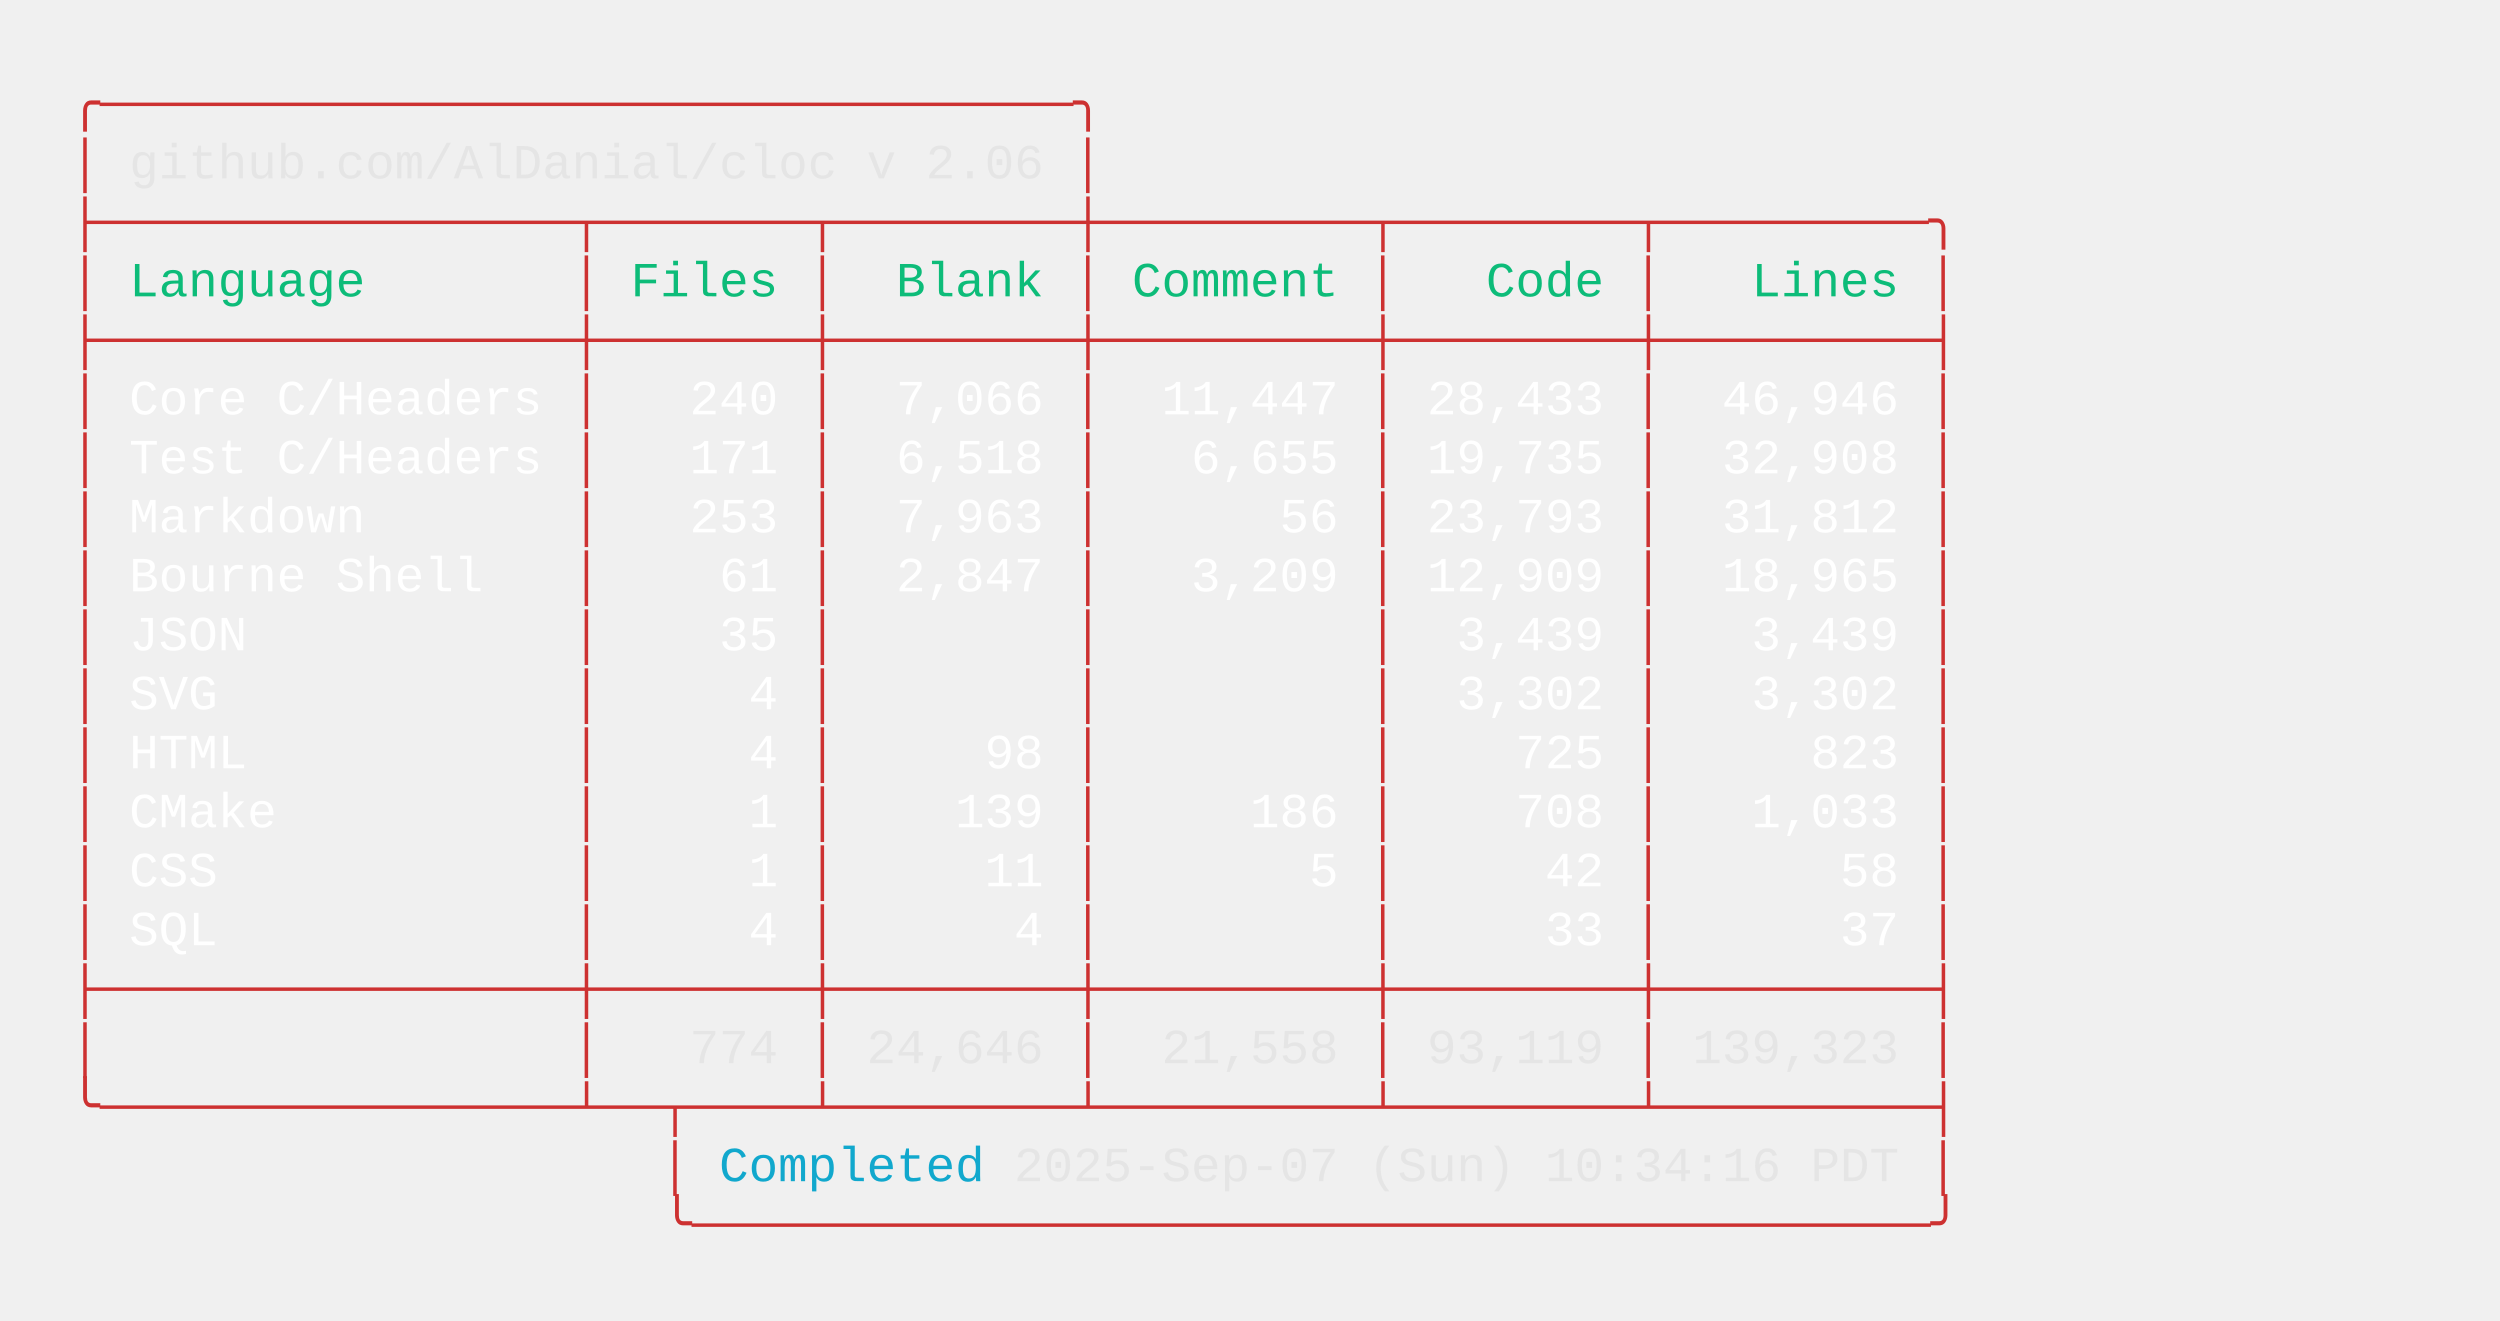
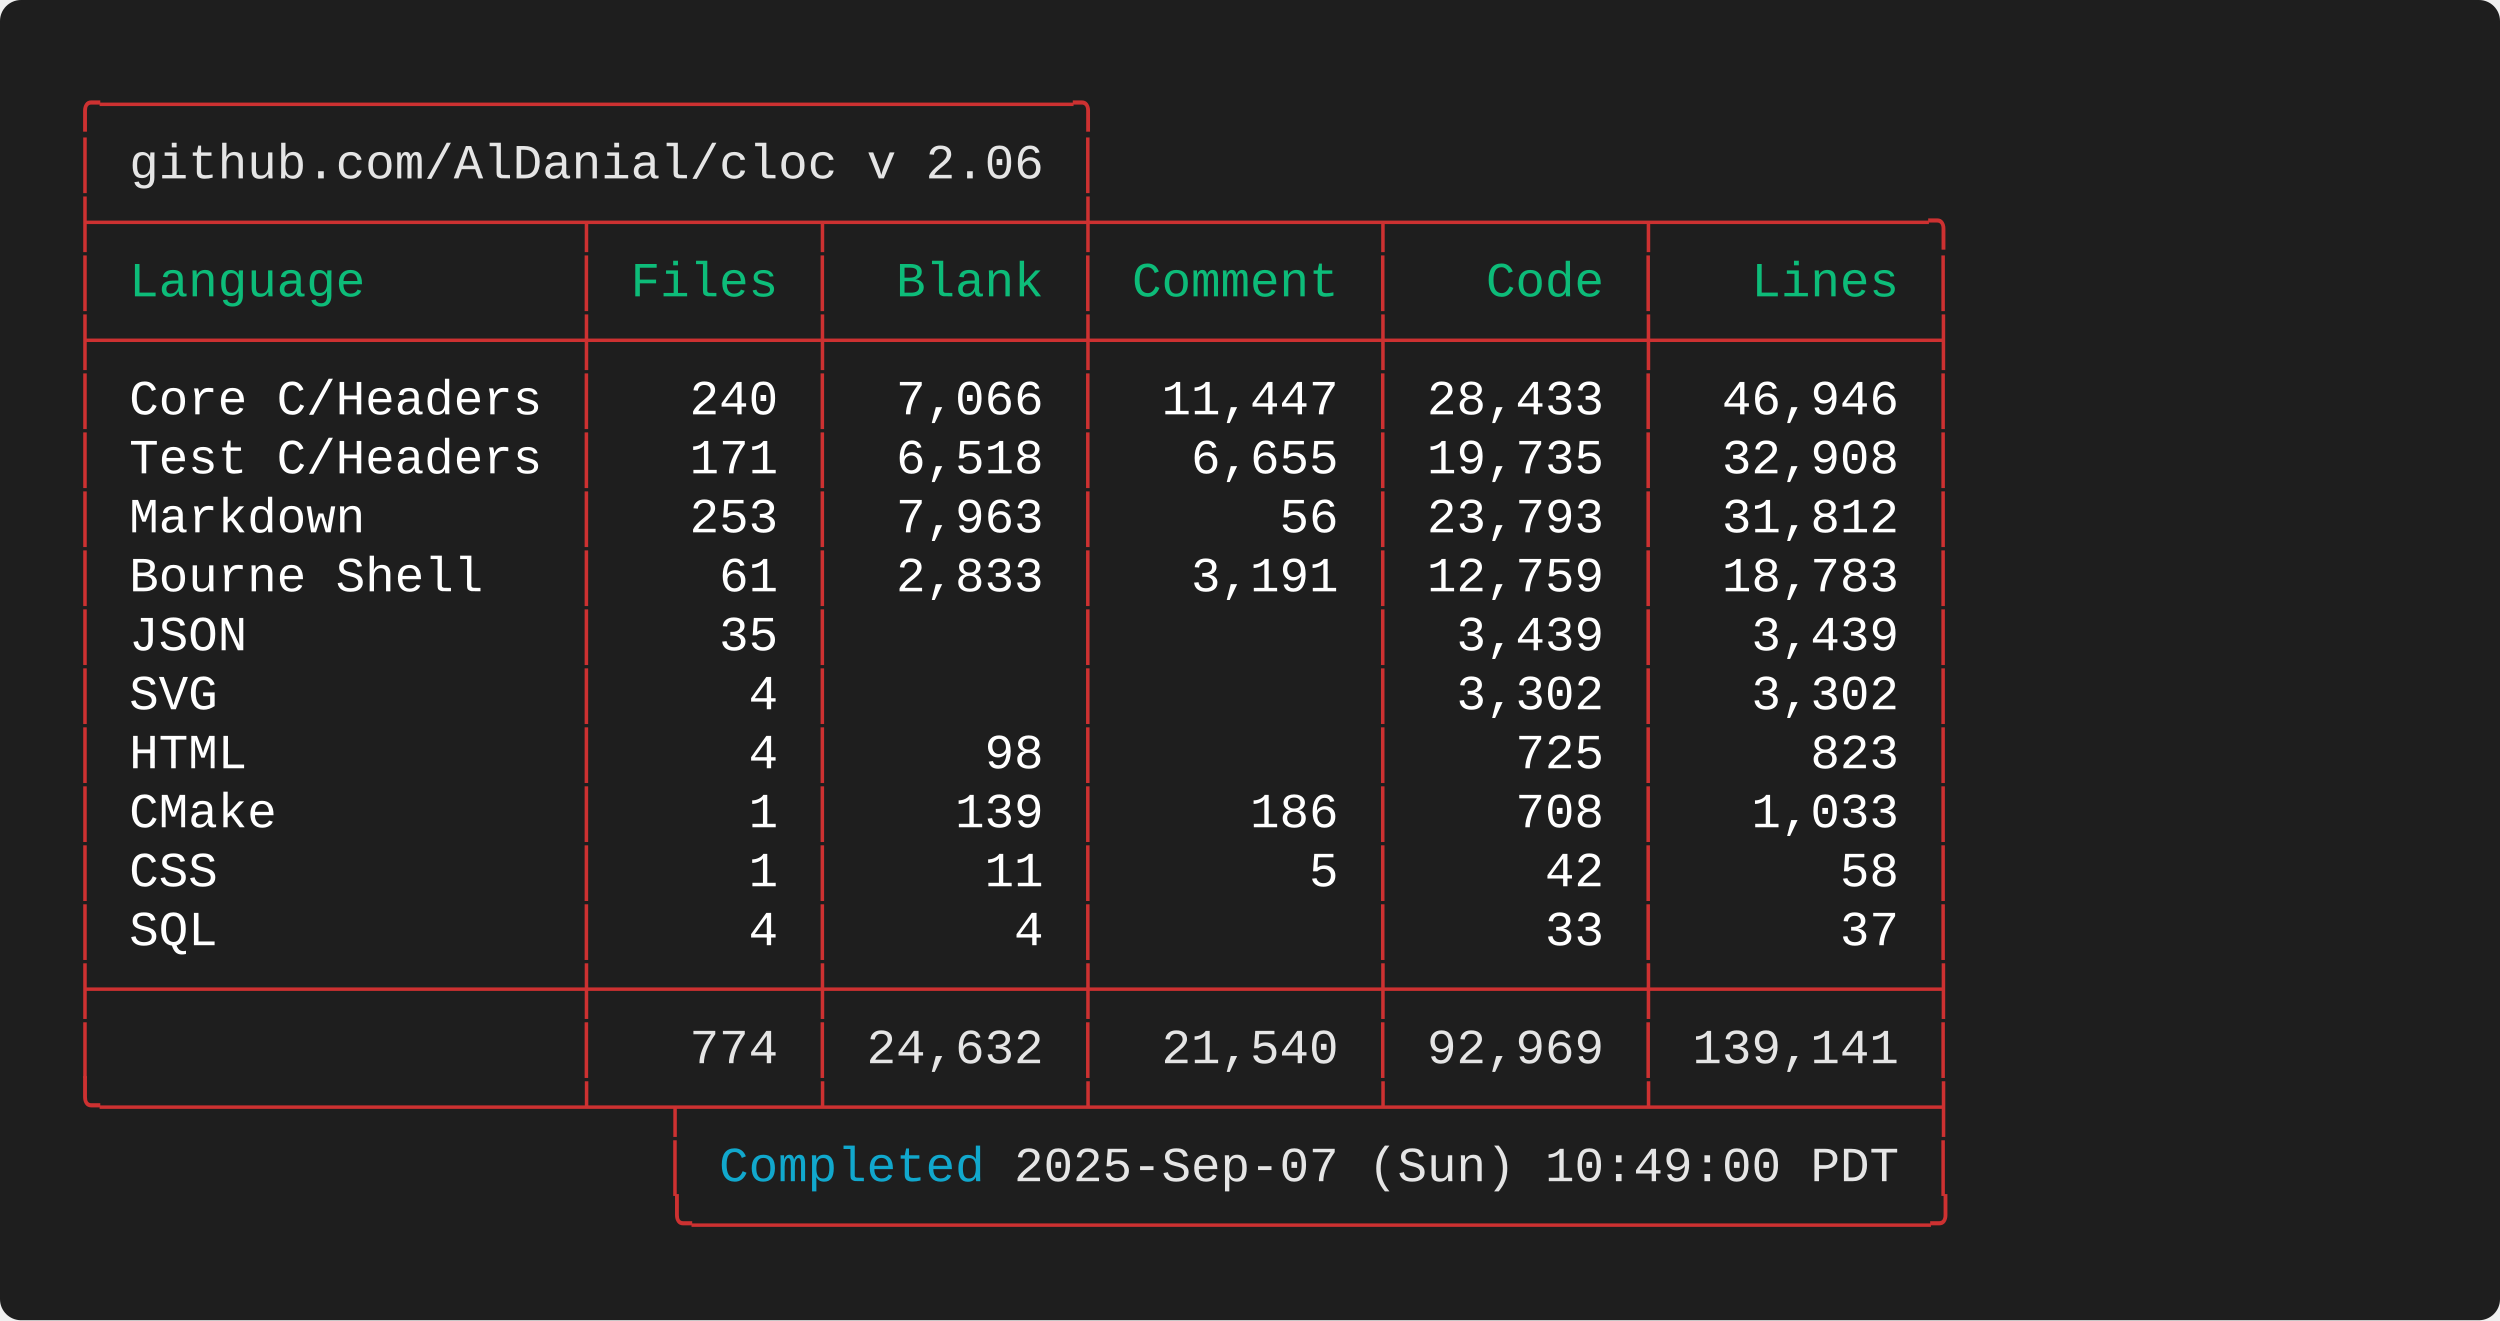
<svg xmlns="http://www.w3.org/2000/svg" width="712.00" height="376.00" viewBox="0 0 712.00 376.00">
  <defs>
    <style>.terminal-text { font-family: 'Consolas', 'Consolas', 'Monaco', 'Courier New', monospace; }</style>
  </defs>
-   <rect width="100%" height="100%" fill="transparent" rx="6" />
+   <rect width="100%" height="100%" fill="#1e1e1e" rx="6" />
  <text x="20.00" y="34.00" font-size="14" class="terminal-text" xml:space="preserve" textLength="294.00" lengthAdjust="spacingAndGlyphs" fill="#cd3131">╭─────────────────────────────────╮</text>
  <text x="20.00" y="50.80" font-size="14" class="terminal-text" xml:space="preserve" textLength="16.80" lengthAdjust="spacingAndGlyphs" fill="#cd3131">│ </text>
  <text x="36.80" y="50.80" font-size="14" class="terminal-text" xml:space="preserve" textLength="260.40" lengthAdjust="spacingAndGlyphs" fill="#e5e5e5">github.com/AlDanial/cloc v 2.06</text>
  <text x="297.20" y="50.80" font-size="14" class="terminal-text" xml:space="preserve" textLength="8.40" lengthAdjust="spacingAndGlyphs" fill="#ffffff"> </text>
  <text x="305.60" y="50.80" font-size="14" class="terminal-text" xml:space="preserve" textLength="8.40" lengthAdjust="spacingAndGlyphs" fill="#cd3131">│</text>
  <text x="20.00" y="67.60" font-size="14" class="terminal-text" xml:space="preserve" textLength="537.60" lengthAdjust="spacingAndGlyphs" fill="#cd3131">├────────────────┬───────┬────────┼─────────┬────────┬─────────╮</text>
  <text x="20.00" y="84.40" font-size="14" class="terminal-text" xml:space="preserve" textLength="8.40" lengthAdjust="spacingAndGlyphs" fill="#cd3131">│</text>
  <text x="28.40" y="84.40" font-size="14" class="terminal-text" xml:space="preserve" textLength="134.40" lengthAdjust="spacingAndGlyphs" fill="#0dbc79"> Language       </text>
  <text x="162.80" y="84.40" font-size="14" class="terminal-text" xml:space="preserve" textLength="8.40" lengthAdjust="spacingAndGlyphs" fill="#cd3131">│</text>
  <text x="171.20" y="84.40" font-size="14" class="terminal-text" xml:space="preserve" textLength="58.80" lengthAdjust="spacingAndGlyphs" fill="#0dbc79"> Files </text>
  <text x="230.00" y="84.40" font-size="14" class="terminal-text" xml:space="preserve" textLength="8.40" lengthAdjust="spacingAndGlyphs" fill="#cd3131">│</text>
  <text x="238.40" y="84.40" font-size="14" class="terminal-text" xml:space="preserve" textLength="67.20" lengthAdjust="spacingAndGlyphs" fill="#0dbc79">  Blank </text>
  <text x="305.60" y="84.40" font-size="14" class="terminal-text" xml:space="preserve" textLength="8.40" lengthAdjust="spacingAndGlyphs" fill="#cd3131">│</text>
  <text x="314.00" y="84.40" font-size="14" class="terminal-text" xml:space="preserve" textLength="75.60" lengthAdjust="spacingAndGlyphs" fill="#0dbc79"> Comment </text>
  <text x="389.60" y="84.40" font-size="14" class="terminal-text" xml:space="preserve" textLength="8.40" lengthAdjust="spacingAndGlyphs" fill="#cd3131">│</text>
  <text x="398.00" y="84.40" font-size="14" class="terminal-text" xml:space="preserve" textLength="67.20" lengthAdjust="spacingAndGlyphs" fill="#0dbc79">   Code </text>
  <text x="465.20" y="84.40" font-size="14" class="terminal-text" xml:space="preserve" textLength="8.40" lengthAdjust="spacingAndGlyphs" fill="#cd3131">│</text>
  <text x="473.60" y="84.40" font-size="14" class="terminal-text" xml:space="preserve" textLength="75.60" lengthAdjust="spacingAndGlyphs" fill="#0dbc79">   Lines </text>
  <text x="549.20" y="84.40" font-size="14" class="terminal-text" xml:space="preserve" textLength="8.40" lengthAdjust="spacingAndGlyphs" fill="#cd3131">│</text>
  <text x="20.00" y="101.20" font-size="14" class="terminal-text" xml:space="preserve" textLength="537.60" lengthAdjust="spacingAndGlyphs" fill="#cd3131">├────────────────┼───────┼────────┼─────────┼────────┼─────────┤</text>
  <text x="20.00" y="118.00" font-size="14" class="terminal-text" xml:space="preserve" textLength="8.40" lengthAdjust="spacingAndGlyphs" fill="#cd3131">│</text>
  <text x="28.40" y="118.00" font-size="14" class="terminal-text" xml:space="preserve" textLength="134.40" lengthAdjust="spacingAndGlyphs" fill="#ffffff"> Core C/Headers </text>
  <text x="162.80" y="118.00" font-size="14" class="terminal-text" xml:space="preserve" textLength="8.40" lengthAdjust="spacingAndGlyphs" fill="#cd3131">│</text>
  <text x="171.20" y="118.00" font-size="14" class="terminal-text" xml:space="preserve" textLength="58.80" lengthAdjust="spacingAndGlyphs" fill="#ffffff">   240 </text>
  <text x="230.00" y="118.00" font-size="14" class="terminal-text" xml:space="preserve" textLength="8.40" lengthAdjust="spacingAndGlyphs" fill="#cd3131">│</text>
  <text x="238.40" y="118.00" font-size="14" class="terminal-text" xml:space="preserve" textLength="67.20" lengthAdjust="spacingAndGlyphs" fill="#ffffff">  7,066 </text>
  <text x="305.60" y="118.00" font-size="14" class="terminal-text" xml:space="preserve" textLength="8.40" lengthAdjust="spacingAndGlyphs" fill="#cd3131">│</text>
  <text x="314.00" y="118.00" font-size="14" class="terminal-text" xml:space="preserve" textLength="75.60" lengthAdjust="spacingAndGlyphs" fill="#ffffff">  11,447 </text>
  <text x="389.60" y="118.00" font-size="14" class="terminal-text" xml:space="preserve" textLength="8.40" lengthAdjust="spacingAndGlyphs" fill="#cd3131">│</text>
  <text x="398.00" y="118.00" font-size="14" class="terminal-text" xml:space="preserve" textLength="67.20" lengthAdjust="spacingAndGlyphs" fill="#ffffff"> 28,433 </text>
  <text x="465.20" y="118.00" font-size="14" class="terminal-text" xml:space="preserve" textLength="8.40" lengthAdjust="spacingAndGlyphs" fill="#cd3131">│</text>
  <text x="473.60" y="118.00" font-size="14" class="terminal-text" xml:space="preserve" textLength="75.60" lengthAdjust="spacingAndGlyphs" fill="#ffffff">  46,946 </text>
  <text x="549.20" y="118.00" font-size="14" class="terminal-text" xml:space="preserve" textLength="8.40" lengthAdjust="spacingAndGlyphs" fill="#cd3131">│</text>
  <text x="20.00" y="134.80" font-size="14" class="terminal-text" xml:space="preserve" textLength="8.40" lengthAdjust="spacingAndGlyphs" fill="#cd3131">│</text>
  <text x="28.40" y="134.80" font-size="14" class="terminal-text" xml:space="preserve" textLength="134.40" lengthAdjust="spacingAndGlyphs" fill="#ffffff"> Test C/Headers </text>
  <text x="162.80" y="134.80" font-size="14" class="terminal-text" xml:space="preserve" textLength="8.40" lengthAdjust="spacingAndGlyphs" fill="#cd3131">│</text>
  <text x="171.20" y="134.80" font-size="14" class="terminal-text" xml:space="preserve" textLength="58.80" lengthAdjust="spacingAndGlyphs" fill="#ffffff">   171 </text>
  <text x="230.00" y="134.80" font-size="14" class="terminal-text" xml:space="preserve" textLength="8.40" lengthAdjust="spacingAndGlyphs" fill="#cd3131">│</text>
  <text x="238.40" y="134.80" font-size="14" class="terminal-text" xml:space="preserve" textLength="67.20" lengthAdjust="spacingAndGlyphs" fill="#ffffff">  6,518 </text>
  <text x="305.60" y="134.80" font-size="14" class="terminal-text" xml:space="preserve" textLength="8.40" lengthAdjust="spacingAndGlyphs" fill="#cd3131">│</text>
  <text x="314.00" y="134.80" font-size="14" class="terminal-text" xml:space="preserve" textLength="75.60" lengthAdjust="spacingAndGlyphs" fill="#ffffff">   6,655 </text>
  <text x="389.60" y="134.80" font-size="14" class="terminal-text" xml:space="preserve" textLength="8.40" lengthAdjust="spacingAndGlyphs" fill="#cd3131">│</text>
  <text x="398.00" y="134.80" font-size="14" class="terminal-text" xml:space="preserve" textLength="67.20" lengthAdjust="spacingAndGlyphs" fill="#ffffff"> 19,735 </text>
  <text x="465.20" y="134.80" font-size="14" class="terminal-text" xml:space="preserve" textLength="8.40" lengthAdjust="spacingAndGlyphs" fill="#cd3131">│</text>
  <text x="473.60" y="134.80" font-size="14" class="terminal-text" xml:space="preserve" textLength="75.60" lengthAdjust="spacingAndGlyphs" fill="#ffffff">  32,908 </text>
  <text x="549.20" y="134.80" font-size="14" class="terminal-text" xml:space="preserve" textLength="8.40" lengthAdjust="spacingAndGlyphs" fill="#cd3131">│</text>
  <text x="20.00" y="151.60" font-size="14" class="terminal-text" xml:space="preserve" textLength="8.40" lengthAdjust="spacingAndGlyphs" fill="#cd3131">│</text>
  <text x="28.40" y="151.60" font-size="14" class="terminal-text" xml:space="preserve" textLength="134.40" lengthAdjust="spacingAndGlyphs" fill="#ffffff"> Markdown       </text>
  <text x="162.80" y="151.60" font-size="14" class="terminal-text" xml:space="preserve" textLength="8.40" lengthAdjust="spacingAndGlyphs" fill="#cd3131">│</text>
  <text x="171.20" y="151.60" font-size="14" class="terminal-text" xml:space="preserve" textLength="58.80" lengthAdjust="spacingAndGlyphs" fill="#ffffff">   253 </text>
  <text x="230.00" y="151.60" font-size="14" class="terminal-text" xml:space="preserve" textLength="8.40" lengthAdjust="spacingAndGlyphs" fill="#cd3131">│</text>
  <text x="238.40" y="151.60" font-size="14" class="terminal-text" xml:space="preserve" textLength="67.20" lengthAdjust="spacingAndGlyphs" fill="#ffffff">  7,963 </text>
  <text x="305.60" y="151.60" font-size="14" class="terminal-text" xml:space="preserve" textLength="8.40" lengthAdjust="spacingAndGlyphs" fill="#cd3131">│</text>
  <text x="314.00" y="151.60" font-size="14" class="terminal-text" xml:space="preserve" textLength="75.60" lengthAdjust="spacingAndGlyphs" fill="#ffffff">      56 </text>
  <text x="389.60" y="151.60" font-size="14" class="terminal-text" xml:space="preserve" textLength="8.40" lengthAdjust="spacingAndGlyphs" fill="#cd3131">│</text>
  <text x="398.00" y="151.60" font-size="14" class="terminal-text" xml:space="preserve" textLength="67.20" lengthAdjust="spacingAndGlyphs" fill="#ffffff"> 23,793 </text>
  <text x="465.20" y="151.60" font-size="14" class="terminal-text" xml:space="preserve" textLength="8.40" lengthAdjust="spacingAndGlyphs" fill="#cd3131">│</text>
  <text x="473.60" y="151.60" font-size="14" class="terminal-text" xml:space="preserve" textLength="75.60" lengthAdjust="spacingAndGlyphs" fill="#ffffff">  31,812 </text>
  <text x="549.20" y="151.60" font-size="14" class="terminal-text" xml:space="preserve" textLength="8.40" lengthAdjust="spacingAndGlyphs" fill="#cd3131">│</text>
  <text x="20.00" y="168.40" font-size="14" class="terminal-text" xml:space="preserve" textLength="8.40" lengthAdjust="spacingAndGlyphs" fill="#cd3131">│</text>
  <text x="28.40" y="168.40" font-size="14" class="terminal-text" xml:space="preserve" textLength="134.40" lengthAdjust="spacingAndGlyphs" fill="#ffffff"> Bourne Shell   </text>
  <text x="162.80" y="168.40" font-size="14" class="terminal-text" xml:space="preserve" textLength="8.40" lengthAdjust="spacingAndGlyphs" fill="#cd3131">│</text>
  <text x="171.20" y="168.40" font-size="14" class="terminal-text" xml:space="preserve" textLength="58.80" lengthAdjust="spacingAndGlyphs" fill="#ffffff">    61 </text>
  <text x="230.00" y="168.40" font-size="14" class="terminal-text" xml:space="preserve" textLength="8.40" lengthAdjust="spacingAndGlyphs" fill="#cd3131">│</text>
-   <text x="238.40" y="168.40" font-size="14" class="terminal-text" xml:space="preserve" textLength="67.20" lengthAdjust="spacingAndGlyphs" fill="#ffffff">  2,847 </text>
+   <text x="238.40" y="168.40" font-size="14" class="terminal-text" xml:space="preserve" textLength="67.20" lengthAdjust="spacingAndGlyphs" fill="#ffffff">  2,833 </text>
  <text x="305.60" y="168.40" font-size="14" class="terminal-text" xml:space="preserve" textLength="8.40" lengthAdjust="spacingAndGlyphs" fill="#cd3131">│</text>
-   <text x="314.00" y="168.40" font-size="14" class="terminal-text" xml:space="preserve" textLength="75.60" lengthAdjust="spacingAndGlyphs" fill="#ffffff">   3,209 </text>
+   <text x="314.00" y="168.40" font-size="14" class="terminal-text" xml:space="preserve" textLength="75.60" lengthAdjust="spacingAndGlyphs" fill="#ffffff">   3,191 </text>
  <text x="389.60" y="168.40" font-size="14" class="terminal-text" xml:space="preserve" textLength="8.40" lengthAdjust="spacingAndGlyphs" fill="#cd3131">│</text>
-   <text x="398.00" y="168.40" font-size="14" class="terminal-text" xml:space="preserve" textLength="67.20" lengthAdjust="spacingAndGlyphs" fill="#ffffff"> 12,909 </text>
+   <text x="398.00" y="168.40" font-size="14" class="terminal-text" xml:space="preserve" textLength="67.20" lengthAdjust="spacingAndGlyphs" fill="#ffffff"> 12,759 </text>
  <text x="465.20" y="168.40" font-size="14" class="terminal-text" xml:space="preserve" textLength="8.40" lengthAdjust="spacingAndGlyphs" fill="#cd3131">│</text>
-   <text x="473.60" y="168.40" font-size="14" class="terminal-text" xml:space="preserve" textLength="75.60" lengthAdjust="spacingAndGlyphs" fill="#ffffff">  18,965 </text>
+   <text x="473.60" y="168.40" font-size="14" class="terminal-text" xml:space="preserve" textLength="75.60" lengthAdjust="spacingAndGlyphs" fill="#ffffff">  18,783 </text>
  <text x="549.20" y="168.40" font-size="14" class="terminal-text" xml:space="preserve" textLength="8.40" lengthAdjust="spacingAndGlyphs" fill="#cd3131">│</text>
  <text x="20.00" y="185.20" font-size="14" class="terminal-text" xml:space="preserve" textLength="8.40" lengthAdjust="spacingAndGlyphs" fill="#cd3131">│</text>
  <text x="28.40" y="185.20" font-size="14" class="terminal-text" xml:space="preserve" textLength="134.40" lengthAdjust="spacingAndGlyphs" fill="#ffffff"> JSON           </text>
  <text x="162.80" y="185.20" font-size="14" class="terminal-text" xml:space="preserve" textLength="8.40" lengthAdjust="spacingAndGlyphs" fill="#cd3131">│</text>
  <text x="171.20" y="185.20" font-size="14" class="terminal-text" xml:space="preserve" textLength="58.80" lengthAdjust="spacingAndGlyphs" fill="#ffffff">    35 </text>
  <text x="230.00" y="185.20" font-size="14" class="terminal-text" xml:space="preserve" textLength="8.40" lengthAdjust="spacingAndGlyphs" fill="#cd3131">│</text>
  <text x="238.40" y="185.20" font-size="14" class="terminal-text" xml:space="preserve" textLength="67.20" lengthAdjust="spacingAndGlyphs" fill="#ffffff">        </text>
  <text x="305.60" y="185.20" font-size="14" class="terminal-text" xml:space="preserve" textLength="8.40" lengthAdjust="spacingAndGlyphs" fill="#cd3131">│</text>
  <text x="314.00" y="185.20" font-size="14" class="terminal-text" xml:space="preserve" textLength="75.60" lengthAdjust="spacingAndGlyphs" fill="#ffffff">         </text>
  <text x="389.60" y="185.20" font-size="14" class="terminal-text" xml:space="preserve" textLength="8.40" lengthAdjust="spacingAndGlyphs" fill="#cd3131">│</text>
  <text x="398.00" y="185.20" font-size="14" class="terminal-text" xml:space="preserve" textLength="67.20" lengthAdjust="spacingAndGlyphs" fill="#ffffff">  3,439 </text>
  <text x="465.20" y="185.20" font-size="14" class="terminal-text" xml:space="preserve" textLength="8.40" lengthAdjust="spacingAndGlyphs" fill="#cd3131">│</text>
  <text x="473.60" y="185.20" font-size="14" class="terminal-text" xml:space="preserve" textLength="75.60" lengthAdjust="spacingAndGlyphs" fill="#ffffff">   3,439 </text>
  <text x="549.20" y="185.20" font-size="14" class="terminal-text" xml:space="preserve" textLength="8.40" lengthAdjust="spacingAndGlyphs" fill="#cd3131">│</text>
  <text x="20.00" y="202.00" font-size="14" class="terminal-text" xml:space="preserve" textLength="8.40" lengthAdjust="spacingAndGlyphs" fill="#cd3131">│</text>
  <text x="28.40" y="202.00" font-size="14" class="terminal-text" xml:space="preserve" textLength="134.40" lengthAdjust="spacingAndGlyphs" fill="#ffffff"> SVG            </text>
  <text x="162.80" y="202.00" font-size="14" class="terminal-text" xml:space="preserve" textLength="8.40" lengthAdjust="spacingAndGlyphs" fill="#cd3131">│</text>
  <text x="171.20" y="202.00" font-size="14" class="terminal-text" xml:space="preserve" textLength="58.80" lengthAdjust="spacingAndGlyphs" fill="#ffffff">     4 </text>
  <text x="230.00" y="202.00" font-size="14" class="terminal-text" xml:space="preserve" textLength="8.40" lengthAdjust="spacingAndGlyphs" fill="#cd3131">│</text>
  <text x="238.40" y="202.00" font-size="14" class="terminal-text" xml:space="preserve" textLength="67.20" lengthAdjust="spacingAndGlyphs" fill="#ffffff">        </text>
  <text x="305.60" y="202.00" font-size="14" class="terminal-text" xml:space="preserve" textLength="8.40" lengthAdjust="spacingAndGlyphs" fill="#cd3131">│</text>
  <text x="314.00" y="202.00" font-size="14" class="terminal-text" xml:space="preserve" textLength="75.60" lengthAdjust="spacingAndGlyphs" fill="#ffffff">         </text>
  <text x="389.60" y="202.00" font-size="14" class="terminal-text" xml:space="preserve" textLength="8.40" lengthAdjust="spacingAndGlyphs" fill="#cd3131">│</text>
  <text x="398.00" y="202.00" font-size="14" class="terminal-text" xml:space="preserve" textLength="67.20" lengthAdjust="spacingAndGlyphs" fill="#ffffff">  3,302 </text>
  <text x="465.20" y="202.00" font-size="14" class="terminal-text" xml:space="preserve" textLength="8.40" lengthAdjust="spacingAndGlyphs" fill="#cd3131">│</text>
  <text x="473.60" y="202.00" font-size="14" class="terminal-text" xml:space="preserve" textLength="75.60" lengthAdjust="spacingAndGlyphs" fill="#ffffff">   3,302 </text>
  <text x="549.20" y="202.00" font-size="14" class="terminal-text" xml:space="preserve" textLength="8.40" lengthAdjust="spacingAndGlyphs" fill="#cd3131">│</text>
  <text x="20.00" y="218.80" font-size="14" class="terminal-text" xml:space="preserve" textLength="8.40" lengthAdjust="spacingAndGlyphs" fill="#cd3131">│</text>
  <text x="28.40" y="218.80" font-size="14" class="terminal-text" xml:space="preserve" textLength="134.40" lengthAdjust="spacingAndGlyphs" fill="#ffffff"> HTML           </text>
  <text x="162.80" y="218.80" font-size="14" class="terminal-text" xml:space="preserve" textLength="8.40" lengthAdjust="spacingAndGlyphs" fill="#cd3131">│</text>
  <text x="171.20" y="218.80" font-size="14" class="terminal-text" xml:space="preserve" textLength="58.80" lengthAdjust="spacingAndGlyphs" fill="#ffffff">     4 </text>
  <text x="230.00" y="218.80" font-size="14" class="terminal-text" xml:space="preserve" textLength="8.40" lengthAdjust="spacingAndGlyphs" fill="#cd3131">│</text>
  <text x="238.40" y="218.80" font-size="14" class="terminal-text" xml:space="preserve" textLength="67.20" lengthAdjust="spacingAndGlyphs" fill="#ffffff">     98 </text>
  <text x="305.60" y="218.80" font-size="14" class="terminal-text" xml:space="preserve" textLength="8.40" lengthAdjust="spacingAndGlyphs" fill="#cd3131">│</text>
  <text x="314.00" y="218.80" font-size="14" class="terminal-text" xml:space="preserve" textLength="75.60" lengthAdjust="spacingAndGlyphs" fill="#ffffff">         </text>
  <text x="389.60" y="218.80" font-size="14" class="terminal-text" xml:space="preserve" textLength="8.40" lengthAdjust="spacingAndGlyphs" fill="#cd3131">│</text>
  <text x="398.00" y="218.80" font-size="14" class="terminal-text" xml:space="preserve" textLength="67.20" lengthAdjust="spacingAndGlyphs" fill="#ffffff">    725 </text>
  <text x="465.20" y="218.80" font-size="14" class="terminal-text" xml:space="preserve" textLength="8.40" lengthAdjust="spacingAndGlyphs" fill="#cd3131">│</text>
  <text x="473.60" y="218.80" font-size="14" class="terminal-text" xml:space="preserve" textLength="75.60" lengthAdjust="spacingAndGlyphs" fill="#ffffff">     823 </text>
  <text x="549.20" y="218.80" font-size="14" class="terminal-text" xml:space="preserve" textLength="8.40" lengthAdjust="spacingAndGlyphs" fill="#cd3131">│</text>
  <text x="20.00" y="235.60" font-size="14" class="terminal-text" xml:space="preserve" textLength="8.40" lengthAdjust="spacingAndGlyphs" fill="#cd3131">│</text>
  <text x="28.40" y="235.60" font-size="14" class="terminal-text" xml:space="preserve" textLength="134.40" lengthAdjust="spacingAndGlyphs" fill="#ffffff"> CMake          </text>
  <text x="162.80" y="235.60" font-size="14" class="terminal-text" xml:space="preserve" textLength="8.40" lengthAdjust="spacingAndGlyphs" fill="#cd3131">│</text>
  <text x="171.20" y="235.60" font-size="14" class="terminal-text" xml:space="preserve" textLength="58.80" lengthAdjust="spacingAndGlyphs" fill="#ffffff">     1 </text>
  <text x="230.00" y="235.60" font-size="14" class="terminal-text" xml:space="preserve" textLength="8.40" lengthAdjust="spacingAndGlyphs" fill="#cd3131">│</text>
  <text x="238.40" y="235.60" font-size="14" class="terminal-text" xml:space="preserve" textLength="67.20" lengthAdjust="spacingAndGlyphs" fill="#ffffff">    139 </text>
  <text x="305.60" y="235.60" font-size="14" class="terminal-text" xml:space="preserve" textLength="8.40" lengthAdjust="spacingAndGlyphs" fill="#cd3131">│</text>
  <text x="314.00" y="235.60" font-size="14" class="terminal-text" xml:space="preserve" textLength="75.60" lengthAdjust="spacingAndGlyphs" fill="#ffffff">     186 </text>
  <text x="389.60" y="235.60" font-size="14" class="terminal-text" xml:space="preserve" textLength="8.40" lengthAdjust="spacingAndGlyphs" fill="#cd3131">│</text>
  <text x="398.00" y="235.60" font-size="14" class="terminal-text" xml:space="preserve" textLength="67.20" lengthAdjust="spacingAndGlyphs" fill="#ffffff">    708 </text>
  <text x="465.20" y="235.60" font-size="14" class="terminal-text" xml:space="preserve" textLength="8.40" lengthAdjust="spacingAndGlyphs" fill="#cd3131">│</text>
  <text x="473.60" y="235.60" font-size="14" class="terminal-text" xml:space="preserve" textLength="75.60" lengthAdjust="spacingAndGlyphs" fill="#ffffff">   1,033 </text>
  <text x="549.20" y="235.60" font-size="14" class="terminal-text" xml:space="preserve" textLength="8.40" lengthAdjust="spacingAndGlyphs" fill="#cd3131">│</text>
  <text x="20.00" y="252.40" font-size="14" class="terminal-text" xml:space="preserve" textLength="8.40" lengthAdjust="spacingAndGlyphs" fill="#cd3131">│</text>
  <text x="28.40" y="252.40" font-size="14" class="terminal-text" xml:space="preserve" textLength="134.40" lengthAdjust="spacingAndGlyphs" fill="#ffffff"> CSS            </text>
  <text x="162.80" y="252.40" font-size="14" class="terminal-text" xml:space="preserve" textLength="8.40" lengthAdjust="spacingAndGlyphs" fill="#cd3131">│</text>
  <text x="171.20" y="252.40" font-size="14" class="terminal-text" xml:space="preserve" textLength="58.80" lengthAdjust="spacingAndGlyphs" fill="#ffffff">     1 </text>
  <text x="230.00" y="252.40" font-size="14" class="terminal-text" xml:space="preserve" textLength="8.40" lengthAdjust="spacingAndGlyphs" fill="#cd3131">│</text>
  <text x="238.40" y="252.40" font-size="14" class="terminal-text" xml:space="preserve" textLength="67.20" lengthAdjust="spacingAndGlyphs" fill="#ffffff">     11 </text>
  <text x="305.60" y="252.40" font-size="14" class="terminal-text" xml:space="preserve" textLength="8.40" lengthAdjust="spacingAndGlyphs" fill="#cd3131">│</text>
  <text x="314.00" y="252.40" font-size="14" class="terminal-text" xml:space="preserve" textLength="75.60" lengthAdjust="spacingAndGlyphs" fill="#ffffff">       5 </text>
  <text x="389.60" y="252.40" font-size="14" class="terminal-text" xml:space="preserve" textLength="8.40" lengthAdjust="spacingAndGlyphs" fill="#cd3131">│</text>
  <text x="398.00" y="252.40" font-size="14" class="terminal-text" xml:space="preserve" textLength="67.20" lengthAdjust="spacingAndGlyphs" fill="#ffffff">     42 </text>
  <text x="465.20" y="252.40" font-size="14" class="terminal-text" xml:space="preserve" textLength="8.40" lengthAdjust="spacingAndGlyphs" fill="#cd3131">│</text>
  <text x="473.60" y="252.40" font-size="14" class="terminal-text" xml:space="preserve" textLength="75.60" lengthAdjust="spacingAndGlyphs" fill="#ffffff">      58 </text>
  <text x="549.20" y="252.40" font-size="14" class="terminal-text" xml:space="preserve" textLength="8.40" lengthAdjust="spacingAndGlyphs" fill="#cd3131">│</text>
  <text x="20.00" y="269.20" font-size="14" class="terminal-text" xml:space="preserve" textLength="8.40" lengthAdjust="spacingAndGlyphs" fill="#cd3131">│</text>
  <text x="28.40" y="269.20" font-size="14" class="terminal-text" xml:space="preserve" textLength="134.40" lengthAdjust="spacingAndGlyphs" fill="#ffffff"> SQL            </text>
  <text x="162.80" y="269.20" font-size="14" class="terminal-text" xml:space="preserve" textLength="8.40" lengthAdjust="spacingAndGlyphs" fill="#cd3131">│</text>
  <text x="171.20" y="269.20" font-size="14" class="terminal-text" xml:space="preserve" textLength="58.80" lengthAdjust="spacingAndGlyphs" fill="#ffffff">     4 </text>
  <text x="230.00" y="269.20" font-size="14" class="terminal-text" xml:space="preserve" textLength="8.40" lengthAdjust="spacingAndGlyphs" fill="#cd3131">│</text>
  <text x="238.40" y="269.20" font-size="14" class="terminal-text" xml:space="preserve" textLength="67.20" lengthAdjust="spacingAndGlyphs" fill="#ffffff">      4 </text>
  <text x="305.60" y="269.20" font-size="14" class="terminal-text" xml:space="preserve" textLength="8.40" lengthAdjust="spacingAndGlyphs" fill="#cd3131">│</text>
  <text x="314.00" y="269.20" font-size="14" class="terminal-text" xml:space="preserve" textLength="75.60" lengthAdjust="spacingAndGlyphs" fill="#ffffff">         </text>
  <text x="389.60" y="269.20" font-size="14" class="terminal-text" xml:space="preserve" textLength="8.40" lengthAdjust="spacingAndGlyphs" fill="#cd3131">│</text>
  <text x="398.00" y="269.20" font-size="14" class="terminal-text" xml:space="preserve" textLength="67.20" lengthAdjust="spacingAndGlyphs" fill="#ffffff">     33 </text>
  <text x="465.20" y="269.20" font-size="14" class="terminal-text" xml:space="preserve" textLength="8.40" lengthAdjust="spacingAndGlyphs" fill="#cd3131">│</text>
  <text x="473.60" y="269.20" font-size="14" class="terminal-text" xml:space="preserve" textLength="75.60" lengthAdjust="spacingAndGlyphs" fill="#ffffff">      37 </text>
  <text x="549.20" y="269.20" font-size="14" class="terminal-text" xml:space="preserve" textLength="8.40" lengthAdjust="spacingAndGlyphs" fill="#cd3131">│</text>
  <text x="20.00" y="286.00" font-size="14" class="terminal-text" xml:space="preserve" textLength="537.60" lengthAdjust="spacingAndGlyphs" fill="#cd3131">├────────────────┼───────┼────────┼─────────┼────────┼─────────┤</text>
  <text x="20.00" y="302.80" font-size="14" class="terminal-text" xml:space="preserve" textLength="8.40" lengthAdjust="spacingAndGlyphs" fill="#cd3131">│</text>
  <text x="28.40" y="302.80" font-size="14" class="terminal-text" xml:space="preserve" textLength="134.40" lengthAdjust="spacingAndGlyphs" fill="#e5e5e5">                </text>
  <text x="162.80" y="302.80" font-size="14" class="terminal-text" xml:space="preserve" textLength="8.40" lengthAdjust="spacingAndGlyphs" fill="#cd3131">│</text>
  <text x="171.20" y="302.80" font-size="14" class="terminal-text" xml:space="preserve" textLength="58.80" lengthAdjust="spacingAndGlyphs" fill="#e5e5e5">   774 </text>
  <text x="230.00" y="302.80" font-size="14" class="terminal-text" xml:space="preserve" textLength="8.40" lengthAdjust="spacingAndGlyphs" fill="#cd3131">│</text>
-   <text x="238.40" y="302.80" font-size="14" class="terminal-text" xml:space="preserve" textLength="67.20" lengthAdjust="spacingAndGlyphs" fill="#e5e5e5"> 24,646 </text>
+   <text x="238.40" y="302.80" font-size="14" class="terminal-text" xml:space="preserve" textLength="67.20" lengthAdjust="spacingAndGlyphs" fill="#e5e5e5"> 24,632 </text>
  <text x="305.60" y="302.80" font-size="14" class="terminal-text" xml:space="preserve" textLength="8.40" lengthAdjust="spacingAndGlyphs" fill="#cd3131">│</text>
-   <text x="314.00" y="302.80" font-size="14" class="terminal-text" xml:space="preserve" textLength="75.60" lengthAdjust="spacingAndGlyphs" fill="#e5e5e5">  21,558 </text>
+   <text x="314.00" y="302.80" font-size="14" class="terminal-text" xml:space="preserve" textLength="75.60" lengthAdjust="spacingAndGlyphs" fill="#e5e5e5">  21,540 </text>
  <text x="389.60" y="302.80" font-size="14" class="terminal-text" xml:space="preserve" textLength="8.40" lengthAdjust="spacingAndGlyphs" fill="#cd3131">│</text>
-   <text x="398.00" y="302.80" font-size="14" class="terminal-text" xml:space="preserve" textLength="67.20" lengthAdjust="spacingAndGlyphs" fill="#e5e5e5"> 93,119 </text>
+   <text x="398.00" y="302.80" font-size="14" class="terminal-text" xml:space="preserve" textLength="67.20" lengthAdjust="spacingAndGlyphs" fill="#e5e5e5"> 92,969 </text>
  <text x="465.20" y="302.80" font-size="14" class="terminal-text" xml:space="preserve" textLength="8.40" lengthAdjust="spacingAndGlyphs" fill="#cd3131">│</text>
-   <text x="473.60" y="302.80" font-size="14" class="terminal-text" xml:space="preserve" textLength="75.60" lengthAdjust="spacingAndGlyphs" fill="#e5e5e5"> 139,323 </text>
+   <text x="473.60" y="302.80" font-size="14" class="terminal-text" xml:space="preserve" textLength="75.60" lengthAdjust="spacingAndGlyphs" fill="#e5e5e5"> 139,141 </text>
  <text x="549.20" y="302.80" font-size="14" class="terminal-text" xml:space="preserve" textLength="8.40" lengthAdjust="spacingAndGlyphs" fill="#cd3131">│</text>
  <text x="20.00" y="319.60" font-size="14" class="terminal-text" xml:space="preserve" textLength="537.60" lengthAdjust="spacingAndGlyphs" fill="#cd3131">╰────────────────┴──┬────┴────────┴─────────┴────────┴─────────┤</text>
  <text x="20.00" y="336.40" font-size="14" class="terminal-text" xml:space="preserve" textLength="184.80" lengthAdjust="spacingAndGlyphs" fill="#cd3131">                    │ </text>
  <text x="204.80" y="336.40" font-size="14" class="terminal-text" xml:space="preserve" textLength="75.60" lengthAdjust="spacingAndGlyphs" fill="#11a8cd">Completed</text>
-   <text x="280.40" y="336.40" font-size="14" class="terminal-text" xml:space="preserve" textLength="260.40" lengthAdjust="spacingAndGlyphs" fill="#e5e5e5"> 2025-Sep-07 (Sun) 10:34:16 PDT</text>
+   <text x="280.40" y="336.40" font-size="14" class="terminal-text" xml:space="preserve" textLength="260.40" lengthAdjust="spacingAndGlyphs" fill="#e5e5e5"> 2025-Sep-07 (Sun) 10:49:00 PDT</text>
  <text x="540.80" y="336.40" font-size="14" class="terminal-text" xml:space="preserve" textLength="8.40" lengthAdjust="spacingAndGlyphs" fill="#ffffff"> </text>
  <text x="549.20" y="336.40" font-size="14" class="terminal-text" xml:space="preserve" textLength="8.40" lengthAdjust="spacingAndGlyphs" fill="#cd3131">│</text>
  <text x="20.00" y="353.20" font-size="14" class="terminal-text" xml:space="preserve" textLength="537.60" lengthAdjust="spacingAndGlyphs" fill="#cd3131">                    ╰──────────────────────────────────────────╯</text>
</svg>
